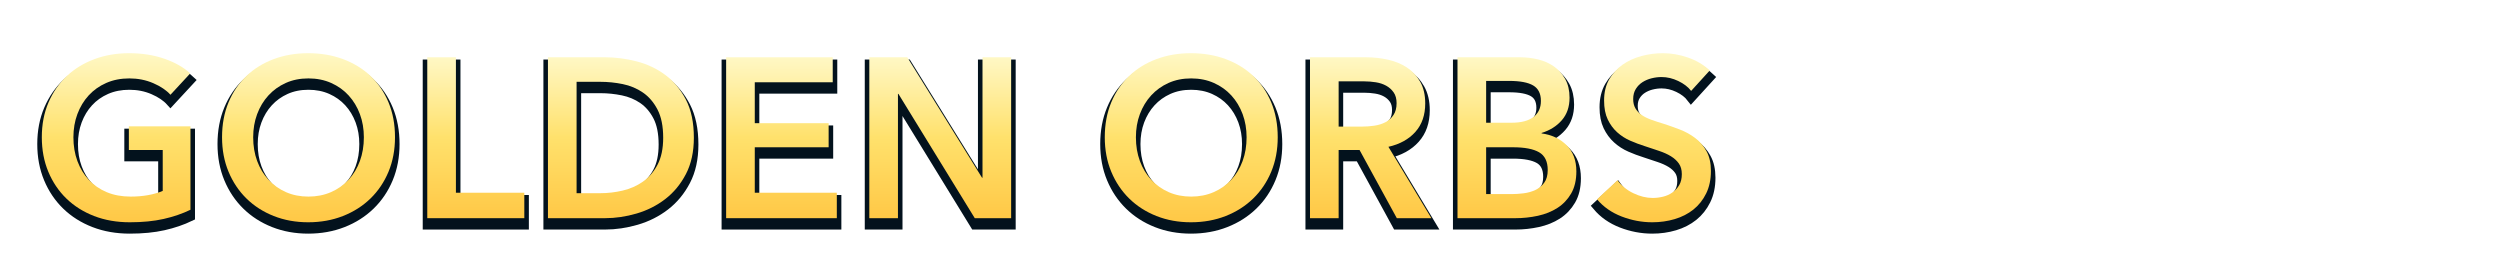
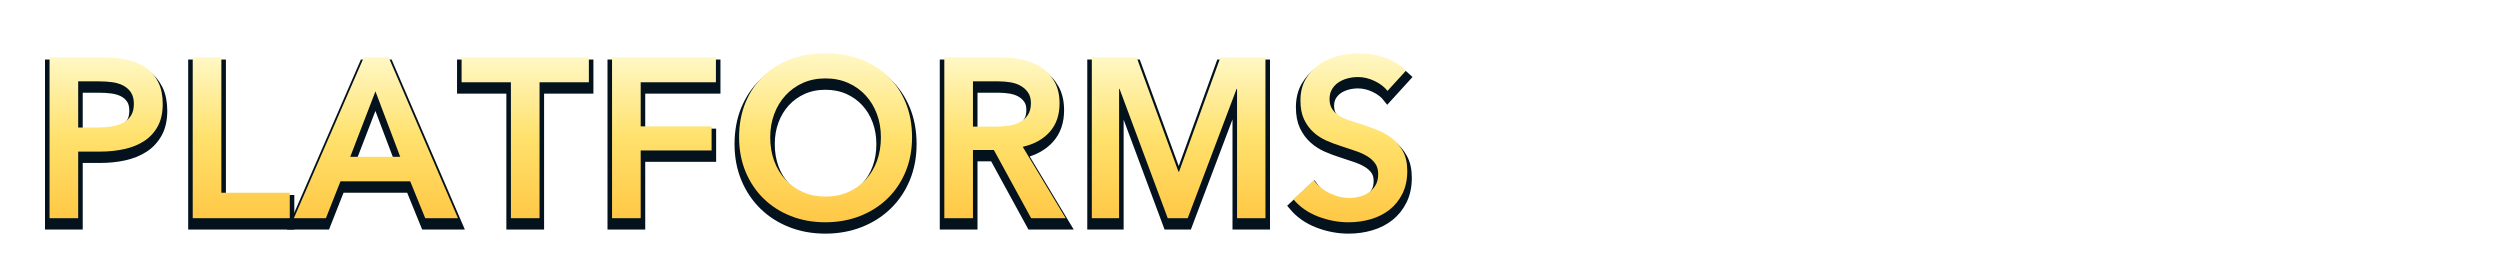
<svg xmlns="http://www.w3.org/2000/svg" width="1100" height="120" viewBox="0 0 1100 120">
-   <defs>
-     <linearGradient id="ink" x2="1" y2="1">
-       <stop stop-color="#103b4a" />
-       <stop offset=".45" stop-color="#061d2a" />
-       <stop offset="1" stop-color="#040f1b" />
-     </linearGradient>
-     <linearGradient id="gold" x2="1" y2="1">
-       <stop stop-color="#fff0b5" />
-       <stop offset=".4" stop-color="#e6bd60" />
-       <stop offset="1" stop-color="#9f692d" />
-     </linearGradient>
-     <linearGradient id="teal" x2="0" y2="1">
-       <stop stop-color="#2ad8ce" />
-       <stop offset="1" stop-color="#075b75" />
-     </linearGradient>
-     <linearGradient id="leaf" x2="1" y2="1">
-       <stop stop-color="#a9f7ad" />
-       <stop offset=".4" stop-color="#31ad85" />
-       <stop offset="1" stop-color="#0b424b" />
-     </linearGradient>
-     <radialGradient id="glow">
-       <stop stop-color="#54e8f5" stop-opacity=".25" />
-       <stop offset="1" stop-color="#36cde8" stop-opacity="0" />
-     </radialGradient>
-     <radialGradient id="orb" cx=".35" cy=".3">
-       <stop stop-color="#fffde3" />
-       <stop offset=".35" stop-color="#ffdb72" />
-       <stop offset=".8" stop-color="#b67a21" />
-       <stop offset="1" stop-color="#774013" />
-     </radialGradient>
-   </defs>
  <defs>
    <linearGradient id="step-yellow" x2="0" y2="1">
      <stop stop-color="#fff8c5" />
      <stop offset=".5" stop-color="#ffe16c" />
      <stop offset="1" stop-color="#ffc846" />
    </linearGradient>
  </defs>
  <g transform="translate(0 3)" fill="#03121d" stroke="#03121d" stroke-width="4">
-     <path d="M69.800 -3.700Q64.400 -1.100 57.950 0.350Q51.500 1.800 43.100 1.800Q34.500 1.800 27.400 -0.950Q20.300 -3.700 15.200 -8.650Q10.100 -13.600 7.250 -20.450Q4.400 -27.300 4.400 -35.600Q4.400 -44.100 7.350 -50.950Q10.300 -57.800 15.450 -62.600Q20.600 -67.400 27.600 -70.000Q34.600 -72.600 42.800 -72.600Q51.300 -72.600 58.350 -70.150Q65.400 -67.700 69.700 -63.700L61.000 -54.300Q58.300 -57.300 53.450 -59.400Q48.600 -61.500 42.900 -61.500Q37.300 -61.500 32.750 -59.500Q28.200 -57.500 25.000 -54.000Q21.800 -50.500 20.050 -45.800Q18.300 -41.100 18.300 -35.600Q18.300 -29.900 20.050 -25.150Q21.800 -20.400 25.050 -16.900Q28.300 -13.400 32.950 -11.450Q37.600 -9.500 43.500 -9.500Q51.600 -9.500 57.600 -12.000L57.600 -30.000L42.700 -30.000L42.700 -40.400L69.800 -40.400Z" transform="translate(14 96) scale(1)" />
-     <path d="M4.400 -35.600Q4.400 -44.100 7.250 -50.950Q10.100 -57.800 15.150 -62.600Q20.200 -67.400 27.150 -70.000Q34.100 -72.600 42.300 -72.600Q50.600 -72.600 57.600 -70.000Q64.600 -67.400 69.700 -62.600Q74.800 -57.800 77.650 -50.950Q80.500 -44.100 80.500 -35.600Q80.500 -27.300 77.650 -20.450Q74.800 -13.600 69.700 -8.650Q64.600 -3.700 57.600 -0.950Q50.600 1.800 42.300 1.800Q34.100 1.800 27.150 -0.950Q20.200 -3.700 15.150 -8.650Q10.100 -13.600 7.250 -20.450Q4.400 -27.300 4.400 -35.600ZM18.100 -35.600Q18.100 -29.900 19.850 -25.150Q21.600 -20.400 24.850 -16.900Q28.100 -13.400 32.550 -11.450Q37.000 -9.500 42.400 -9.500Q47.800 -9.500 52.300 -11.450Q56.800 -13.400 60.050 -16.900Q63.300 -20.400 65.050 -25.150Q66.800 -29.900 66.800 -35.600Q66.800 -41.100 65.050 -45.800Q63.300 -50.500 60.100 -54.000Q56.900 -57.500 52.400 -59.500Q47.900 -61.500 42.400 -61.500Q36.900 -61.500 32.450 -59.500Q28.000 -57.500 24.800 -54.000Q21.600 -50.500 19.850 -45.800Q18.100 -41.100 18.100 -35.600Z" transform="translate(93.3 96) scale(1)" />
-     <path d="M7.800 -70.800L20.400 -70.800L20.400 -11.200L50.500 -11.200L50.500 -0.000L7.800 -0.000Z" transform="translate(180.2 96) scale(1)" />
-     <path d="M7.800 -70.800L32.900 -70.800Q39.800 -70.800 46.800 -69.000Q53.800 -67.200 59.400 -63.050Q65.000 -58.900 68.500 -52.150Q72.000 -45.400 72.000 -35.400Q72.000 -26.100 68.500 -19.400Q65.000 -12.700 59.400 -8.400Q53.800 -4.100 46.800 -2.050Q39.800 -0.000 32.900 -0.000L7.800 -0.000ZM30.900 -11.000Q35.800 -11.000 40.700 -12.150Q45.600 -13.300 49.550 -16.050Q53.500 -18.800 56.000 -23.500Q58.500 -28.200 58.500 -35.400Q58.500 -43.000 56.000 -47.800Q53.500 -52.600 49.550 -55.300Q45.600 -58.000 40.700 -59.000Q35.800 -60.000 30.900 -60.000L20.400 -60.000L20.400 -11.000Z" transform="translate(233.3 96) scale(1)" />
-     <path d="M7.800 -70.800L54.700 -70.800L54.700 -59.800L20.400 -59.800L20.400 -41.800L52.900 -41.800L52.900 -31.200L20.400 -31.200L20.400 -11.200L56.500 -11.200L56.500 -0.000L7.800 -0.000Z" transform="translate(311.7 96) scale(1)" />
-     <path d="M7.800 -70.800L24.500 -70.800L57.400 -17.800L57.600 -17.800L57.600 -70.800L70.200 -70.800L70.200 -0.000L54.200 -0.000L20.600 -54.700L20.400 -54.700L20.400 -0.000L7.800 -0.000Z" transform="translate(374.7 96) scale(1)" />
-     <path d="" transform="translate(454.7 96) scale(1)" />
-     <path d="M4.400 -35.600Q4.400 -44.100 7.250 -50.950Q10.100 -57.800 15.150 -62.600Q20.200 -67.400 27.150 -70.000Q34.100 -72.600 42.300 -72.600Q50.600 -72.600 57.600 -70.000Q64.600 -67.400 69.700 -62.600Q74.800 -57.800 77.650 -50.950Q80.500 -44.100 80.500 -35.600Q80.500 -27.300 77.650 -20.450Q74.800 -13.600 69.700 -8.650Q64.600 -3.700 57.600 -0.950Q50.600 1.800 42.300 1.800Q34.100 1.800 27.150 -0.950Q20.200 -3.700 15.150 -8.650Q10.100 -13.600 7.250 -20.450Q4.400 -27.300 4.400 -35.600ZM18.100 -35.600Q18.100 -29.900 19.850 -25.150Q21.600 -20.400 24.850 -16.900Q28.100 -13.400 32.550 -11.450Q37.000 -9.500 42.400 -9.500Q47.800 -9.500 52.300 -11.450Q56.800 -13.400 60.050 -16.900Q63.300 -20.400 65.050 -25.150Q66.800 -29.900 66.800 -35.600Q66.800 -41.100 65.050 -45.800Q63.300 -50.500 60.100 -54.000Q56.900 -57.500 52.400 -59.500Q47.900 -61.500 42.400 -61.500Q36.900 -61.500 32.450 -59.500Q28.000 -57.500 24.800 -54.000Q21.600 -50.500 19.850 -45.800Q18.100 -41.100 18.100 -35.600Z" transform="translate(481.7 96) scale(1)" />
-     <path d="M7.800 -70.800L32.400 -70.800Q37.400 -70.800 42.100 -69.750Q46.800 -68.700 50.450 -66.300Q54.100 -63.900 56.300 -60.000Q58.500 -56.100 58.500 -50.500Q58.500 -42.800 54.150 -37.950Q49.800 -33.100 42.300 -31.400L61.200 -0.000L46.000 -0.000L29.600 -30.000L20.400 -30.000L20.400 -0.000L7.800 -0.000ZM30.700 -40.300Q33.400 -40.300 36.100 -40.700Q38.800 -41.100 40.950 -42.200Q43.100 -43.300 44.500 -45.350Q45.900 -47.400 45.900 -50.600Q45.900 -53.500 44.600 -55.350Q43.300 -57.200 41.300 -58.300Q39.300 -59.400 36.750 -59.800Q34.200 -60.200 31.800 -60.200L20.400 -60.200L20.400 -40.300Z" transform="translate(568.6 96) scale(1)" />
-     <path d="M7.800 -70.800L35.400 -70.800Q39.400 -70.800 43.300 -69.850Q47.200 -68.900 50.250 -66.750Q53.300 -64.600 55.200 -61.200Q57.100 -57.800 57.100 -53.000Q57.100 -47.000 53.700 -43.100Q50.300 -39.200 44.800 -37.500L44.800 -37.300Q51.500 -36.400 55.800 -32.100Q60.100 -27.800 60.100 -20.600Q60.100 -14.800 57.800 -10.850Q55.500 -6.900 51.750 -4.500Q48.000 -2.100 43.150 -1.050Q38.300 -0.000 33.300 -0.000L7.800 -0.000ZM20.400 -42.000L31.600 -42.000Q37.900 -42.000 41.200 -44.500Q44.500 -47.000 44.500 -51.600Q44.500 -56.400 41.100 -58.400Q37.700 -60.400 30.500 -60.400L20.400 -60.400ZM20.400 -10.600L31.700 -10.600Q34.100 -10.600 36.900 -10.950Q39.700 -11.300 42.050 -12.400Q44.400 -13.500 45.950 -15.600Q47.500 -17.700 47.500 -21.200Q47.500 -26.800 43.700 -29.000Q39.900 -31.200 32.200 -31.200L20.400 -31.200Z" transform="translate(633.5 96) scale(1)" />
-     <path d="M43.900 -56.000Q41.900 -58.600 38.250 -60.350Q34.600 -62.100 30.900 -62.100Q28.700 -62.100 26.500 -61.550Q24.300 -61.000 22.500 -59.850Q20.700 -58.700 19.550 -56.850Q18.400 -55.000 18.400 -52.400Q18.400 -50.000 19.400 -48.300Q20.400 -46.600 22.150 -45.400Q23.900 -44.200 26.400 -43.300Q28.900 -42.400 31.900 -41.500Q35.300 -40.400 38.950 -39.000Q42.600 -37.600 45.650 -35.300Q48.700 -33.000 50.650 -29.500Q52.600 -26.000 52.600 -20.800Q52.600 -15.100 50.500 -10.850Q48.400 -6.600 44.900 -3.800Q41.400 -1.000 36.700 0.400Q32.000 1.800 26.800 1.800Q19.900 1.800 13.300 -0.750Q6.700 -3.300 2.500 -8.300L11.500 -16.700Q14.100 -13.100 18.450 -11.000Q22.800 -8.900 27.000 -8.900Q29.200 -8.900 31.500 -9.450Q33.800 -10.000 35.650 -11.300Q37.500 -12.600 38.650 -14.550Q39.800 -16.500 39.800 -19.400Q39.800 -22.200 38.500 -24.050Q37.200 -25.900 35.000 -27.250Q32.800 -28.600 29.800 -29.600Q26.800 -30.600 23.500 -31.700Q20.300 -32.700 17.100 -34.100Q13.900 -35.500 11.350 -37.800Q8.800 -40.100 7.200 -43.450Q5.600 -46.800 5.600 -51.800Q5.600 -57.200 7.850 -61.100Q10.100 -65.000 13.750 -67.550Q17.400 -70.100 22.050 -71.350Q26.700 -72.600 31.500 -72.600Q36.900 -72.600 42.450 -70.700Q48.000 -68.800 52.100 -65.000Z" transform="translate(700.2 96) scale(1)" />
+     <path d="M7.800 -70.800L30.900 -70.800Q37.000 -70.800 41.900 -69.700Q46.800 -68.600 50.300 -66.100Q53.800 -63.600 55.700 -59.700Q57.600 -55.800 57.600 -50.300Q57.600 -44.400 55.400 -40.400Q53.200 -36.400 49.450 -33.950Q45.700 -31.500 40.700 -30.400Q35.700 -29.300 30.100 -29.300L20.400 -29.300L20.400 -0.000L7.800 -0.000ZM29.200 -39.900Q32.300 -39.900 35.100 -40.350Q37.900 -40.800 40.100 -41.950Q42.300 -43.100 43.600 -45.100Q44.900 -47.100 44.900 -50.300Q44.900 -53.400 43.600 -55.350Q42.300 -57.300 40.150 -58.400Q38.000 -59.500 35.250 -59.850Q32.500 -60.200 29.600 -60.200L20.400 -60.200L20.400 -39.900Z" transform="translate(14 96) scale(1)" />
+     <path d="M7.800 -70.800L20.400 -70.800L20.400 -11.200L50.500 -11.200L50.500 -0.000L7.800 -0.000Z" transform="translate(77 96) scale(1)" />
+     <path d="M30.000 -70.800L40.900 -70.800L71.400 -0.000L57.000 -0.000L50.400 -16.200L19.700 -16.200L13.300 -0.000L-0.800 -0.000ZM46.000 -27.000L35.100 -55.800L24.000 -27.000Z" transform="translate(130.1 96) scale(1)" />
+     <path d="M22.100 -59.800L0.400 -59.800L0.400 -70.800L56.400 -70.800L56.400 -59.800L34.700 -59.800L34.700 -0.000L22.100 -0.000Z" transform="translate(202.7 96) scale(1)" />
+     <path d="M7.800 -70.800L53.500 -70.800L53.500 -59.800L20.400 -59.800L20.400 -40.400L51.600 -40.400L51.600 -29.800L20.400 -29.800L20.400 -0.000L7.800 -0.000Z" transform="translate(261.5 96) scale(1)" />
+     <path d="M4.400 -35.600Q4.400 -44.100 7.250 -50.950Q10.100 -57.800 15.150 -62.600Q20.200 -67.400 27.150 -70.000Q34.100 -72.600 42.300 -72.600Q50.600 -72.600 57.600 -70.000Q64.600 -67.400 69.700 -62.600Q74.800 -57.800 77.650 -50.950Q80.500 -44.100 80.500 -35.600Q80.500 -27.300 77.650 -20.450Q74.800 -13.600 69.700 -8.650Q64.600 -3.700 57.600 -0.950Q50.600 1.800 42.300 1.800Q34.100 1.800 27.150 -0.950Q20.200 -3.700 15.150 -8.650Q10.100 -13.600 7.250 -20.450Q4.400 -27.300 4.400 -35.600ZM18.100 -35.600Q18.100 -29.900 19.850 -25.150Q21.600 -20.400 24.850 -16.900Q28.100 -13.400 32.550 -11.450Q37.000 -9.500 42.400 -9.500Q47.800 -9.500 52.300 -11.450Q56.800 -13.400 60.050 -16.900Q63.300 -20.400 65.050 -25.150Q66.800 -29.900 66.800 -35.600Q66.800 -41.100 65.050 -45.800Q63.300 -50.500 60.100 -54.000Q56.900 -57.500 52.400 -59.500Q47.900 -61.500 42.400 -61.500Q36.900 -61.500 32.450 -59.500Q28.000 -57.500 24.800 -54.000Q21.600 -50.500 19.850 -45.800Q18.100 -41.100 18.100 -35.600Z" transform="translate(320.8 96) scale(1)" />
+     <path d="M7.800 -70.800L32.400 -70.800Q37.400 -70.800 42.100 -69.750Q46.800 -68.700 50.450 -66.300Q54.100 -63.900 56.300 -60.000Q58.500 -56.100 58.500 -50.500Q58.500 -42.800 54.150 -37.950Q49.800 -33.100 42.300 -31.400L61.200 -0.000L46.000 -0.000L29.600 -30.000L20.400 -30.000L20.400 -0.000L7.800 -0.000ZM30.700 -40.300Q33.400 -40.300 36.100 -40.700Q38.800 -41.100 40.950 -42.200Q43.100 -43.300 44.500 -45.350Q45.900 -47.400 45.900 -50.600Q45.900 -53.500 44.600 -55.350Q43.300 -57.200 41.300 -58.300Q39.300 -59.400 36.750 -59.800Q34.200 -60.200 31.800 -60.200L20.400 -60.200L20.400 -40.300Z" transform="translate(407.7 96) scale(1)" />
+     <path d="M7.800 -70.800L27.500 -70.800L45.900 -20.500L46.200 -20.500L64.400 -70.800L84.200 -70.800L84.200 -0.000L71.700 -0.000L71.700 -56.900L71.500 -56.900L50.000 -0.000L41.200 -0.000L20.000 -56.900L19.800 -56.900L19.800 -0.000L7.800 -0.000Z" transform="translate(472.6 96) scale(1)" />
+     <path d="M43.900 -56.000Q41.900 -58.600 38.250 -60.350Q34.600 -62.100 30.900 -62.100Q28.700 -62.100 26.500 -61.550Q24.300 -61.000 22.500 -59.850Q20.700 -58.700 19.550 -56.850Q18.400 -55.000 18.400 -52.400Q18.400 -50.000 19.400 -48.300Q20.400 -46.600 22.150 -45.400Q23.900 -44.200 26.400 -43.300Q28.900 -42.400 31.900 -41.500Q35.300 -40.400 38.950 -39.000Q42.600 -37.600 45.650 -35.300Q48.700 -33.000 50.650 -29.500Q52.600 -26.000 52.600 -20.800Q52.600 -15.100 50.500 -10.850Q48.400 -6.600 44.900 -3.800Q41.400 -1.000 36.700 0.400Q32.000 1.800 26.800 1.800Q19.900 1.800 13.300 -0.750Q6.700 -3.300 2.500 -8.300L11.500 -16.700Q14.100 -13.100 18.450 -11.000Q22.800 -8.900 27.000 -8.900Q29.200 -8.900 31.500 -9.450Q33.800 -10.000 35.650 -11.300Q37.500 -12.600 38.650 -14.550Q39.800 -16.500 39.800 -19.400Q39.800 -22.200 38.500 -24.050Q37.200 -25.900 35.000 -27.250Q32.800 -28.600 29.800 -29.600Q26.800 -30.600 23.500 -31.700Q20.300 -32.700 17.100 -34.100Q13.900 -35.500 11.350 -37.800Q8.800 -40.100 7.200 -43.450Q5.600 -46.800 5.600 -51.800Q5.600 -57.200 7.850 -61.100Q10.100 -65.000 13.750 -67.550Q17.400 -70.100 22.050 -71.350Q26.700 -72.600 31.500 -72.600Q36.900 -72.600 42.450 -70.700Q48.000 -68.800 52.100 -65.000Z" transform="translate(566.6 96) scale(1)" />
  </g>
-   <path d="M69.800 -3.700Q64.400 -1.100 57.950 0.350Q51.500 1.800 43.100 1.800Q34.500 1.800 27.400 -0.950Q20.300 -3.700 15.200 -8.650Q10.100 -13.600 7.250 -20.450Q4.400 -27.300 4.400 -35.600Q4.400 -44.100 7.350 -50.950Q10.300 -57.800 15.450 -62.600Q20.600 -67.400 27.600 -70.000Q34.600 -72.600 42.800 -72.600Q51.300 -72.600 58.350 -70.150Q65.400 -67.700 69.700 -63.700L61.000 -54.300Q58.300 -57.300 53.450 -59.400Q48.600 -61.500 42.900 -61.500Q37.300 -61.500 32.750 -59.500Q28.200 -57.500 25.000 -54.000Q21.800 -50.500 20.050 -45.800Q18.300 -41.100 18.300 -35.600Q18.300 -29.900 20.050 -25.150Q21.800 -20.400 25.050 -16.900Q28.300 -13.400 32.950 -11.450Q37.600 -9.500 43.500 -9.500Q51.600 -9.500 57.600 -12.000L57.600 -30.000L42.700 -30.000L42.700 -40.400L69.800 -40.400Z" transform="translate(14 96) scale(1)" fill="url(#step-yellow)" />
-   <path d="M4.400 -35.600Q4.400 -44.100 7.250 -50.950Q10.100 -57.800 15.150 -62.600Q20.200 -67.400 27.150 -70.000Q34.100 -72.600 42.300 -72.600Q50.600 -72.600 57.600 -70.000Q64.600 -67.400 69.700 -62.600Q74.800 -57.800 77.650 -50.950Q80.500 -44.100 80.500 -35.600Q80.500 -27.300 77.650 -20.450Q74.800 -13.600 69.700 -8.650Q64.600 -3.700 57.600 -0.950Q50.600 1.800 42.300 1.800Q34.100 1.800 27.150 -0.950Q20.200 -3.700 15.150 -8.650Q10.100 -13.600 7.250 -20.450Q4.400 -27.300 4.400 -35.600ZM18.100 -35.600Q18.100 -29.900 19.850 -25.150Q21.600 -20.400 24.850 -16.900Q28.100 -13.400 32.550 -11.450Q37.000 -9.500 42.400 -9.500Q47.800 -9.500 52.300 -11.450Q56.800 -13.400 60.050 -16.900Q63.300 -20.400 65.050 -25.150Q66.800 -29.900 66.800 -35.600Q66.800 -41.100 65.050 -45.800Q63.300 -50.500 60.100 -54.000Q56.900 -57.500 52.400 -59.500Q47.900 -61.500 42.400 -61.500Q36.900 -61.500 32.450 -59.500Q28.000 -57.500 24.800 -54.000Q21.600 -50.500 19.850 -45.800Q18.100 -41.100 18.100 -35.600Z" transform="translate(93.3 96) scale(1)" fill="url(#step-yellow)" />
-   <path d="M7.800 -70.800L20.400 -70.800L20.400 -11.200L50.500 -11.200L50.500 -0.000L7.800 -0.000Z" transform="translate(180.2 96) scale(1)" fill="url(#step-yellow)" />
-   <path d="M7.800 -70.800L32.900 -70.800Q39.800 -70.800 46.800 -69.000Q53.800 -67.200 59.400 -63.050Q65.000 -58.900 68.500 -52.150Q72.000 -45.400 72.000 -35.400Q72.000 -26.100 68.500 -19.400Q65.000 -12.700 59.400 -8.400Q53.800 -4.100 46.800 -2.050Q39.800 -0.000 32.900 -0.000L7.800 -0.000ZM30.900 -11.000Q35.800 -11.000 40.700 -12.150Q45.600 -13.300 49.550 -16.050Q53.500 -18.800 56.000 -23.500Q58.500 -28.200 58.500 -35.400Q58.500 -43.000 56.000 -47.800Q53.500 -52.600 49.550 -55.300Q45.600 -58.000 40.700 -59.000Q35.800 -60.000 30.900 -60.000L20.400 -60.000L20.400 -11.000Z" transform="translate(233.3 96) scale(1)" fill="url(#step-yellow)" />
-   <path d="M7.800 -70.800L54.700 -70.800L54.700 -59.800L20.400 -59.800L20.400 -41.800L52.900 -41.800L52.900 -31.200L20.400 -31.200L20.400 -11.200L56.500 -11.200L56.500 -0.000L7.800 -0.000Z" transform="translate(311.7 96) scale(1)" fill="url(#step-yellow)" />
-   <path d="M7.800 -70.800L24.500 -70.800L57.400 -17.800L57.600 -17.800L57.600 -70.800L70.200 -70.800L70.200 -0.000L54.200 -0.000L20.600 -54.700L20.400 -54.700L20.400 -0.000L7.800 -0.000Z" transform="translate(374.7 96) scale(1)" fill="url(#step-yellow)" />
-   <path d="" transform="translate(454.7 96) scale(1)" fill="url(#step-yellow)" />
-   <path d="M4.400 -35.600Q4.400 -44.100 7.250 -50.950Q10.100 -57.800 15.150 -62.600Q20.200 -67.400 27.150 -70.000Q34.100 -72.600 42.300 -72.600Q50.600 -72.600 57.600 -70.000Q64.600 -67.400 69.700 -62.600Q74.800 -57.800 77.650 -50.950Q80.500 -44.100 80.500 -35.600Q80.500 -27.300 77.650 -20.450Q74.800 -13.600 69.700 -8.650Q64.600 -3.700 57.600 -0.950Q50.600 1.800 42.300 1.800Q34.100 1.800 27.150 -0.950Q20.200 -3.700 15.150 -8.650Q10.100 -13.600 7.250 -20.450Q4.400 -27.300 4.400 -35.600ZM18.100 -35.600Q18.100 -29.900 19.850 -25.150Q21.600 -20.400 24.850 -16.900Q28.100 -13.400 32.550 -11.450Q37.000 -9.500 42.400 -9.500Q47.800 -9.500 52.300 -11.450Q56.800 -13.400 60.050 -16.900Q63.300 -20.400 65.050 -25.150Q66.800 -29.900 66.800 -35.600Q66.800 -41.100 65.050 -45.800Q63.300 -50.500 60.100 -54.000Q56.900 -57.500 52.400 -59.500Q47.900 -61.500 42.400 -61.500Q36.900 -61.500 32.450 -59.500Q28.000 -57.500 24.800 -54.000Q21.600 -50.500 19.850 -45.800Q18.100 -41.100 18.100 -35.600Z" transform="translate(481.7 96) scale(1)" fill="url(#step-yellow)" />
-   <path d="M7.800 -70.800L32.400 -70.800Q37.400 -70.800 42.100 -69.750Q46.800 -68.700 50.450 -66.300Q54.100 -63.900 56.300 -60.000Q58.500 -56.100 58.500 -50.500Q58.500 -42.800 54.150 -37.950Q49.800 -33.100 42.300 -31.400L61.200 -0.000L46.000 -0.000L29.600 -30.000L20.400 -30.000L20.400 -0.000L7.800 -0.000ZM30.700 -40.300Q33.400 -40.300 36.100 -40.700Q38.800 -41.100 40.950 -42.200Q43.100 -43.300 44.500 -45.350Q45.900 -47.400 45.900 -50.600Q45.900 -53.500 44.600 -55.350Q43.300 -57.200 41.300 -58.300Q39.300 -59.400 36.750 -59.800Q34.200 -60.200 31.800 -60.200L20.400 -60.200L20.400 -40.300Z" transform="translate(568.6 96) scale(1)" fill="url(#step-yellow)" />
-   <path d="M7.800 -70.800L35.400 -70.800Q39.400 -70.800 43.300 -69.850Q47.200 -68.900 50.250 -66.750Q53.300 -64.600 55.200 -61.200Q57.100 -57.800 57.100 -53.000Q57.100 -47.000 53.700 -43.100Q50.300 -39.200 44.800 -37.500L44.800 -37.300Q51.500 -36.400 55.800 -32.100Q60.100 -27.800 60.100 -20.600Q60.100 -14.800 57.800 -10.850Q55.500 -6.900 51.750 -4.500Q48.000 -2.100 43.150 -1.050Q38.300 -0.000 33.300 -0.000L7.800 -0.000ZM20.400 -42.000L31.600 -42.000Q37.900 -42.000 41.200 -44.500Q44.500 -47.000 44.500 -51.600Q44.500 -56.400 41.100 -58.400Q37.700 -60.400 30.500 -60.400L20.400 -60.400ZM20.400 -10.600L31.700 -10.600Q34.100 -10.600 36.900 -10.950Q39.700 -11.300 42.050 -12.400Q44.400 -13.500 45.950 -15.600Q47.500 -17.700 47.500 -21.200Q47.500 -26.800 43.700 -29.000Q39.900 -31.200 32.200 -31.200L20.400 -31.200Z" transform="translate(633.5 96) scale(1)" fill="url(#step-yellow)" />
-   <path d="M43.900 -56.000Q41.900 -58.600 38.250 -60.350Q34.600 -62.100 30.900 -62.100Q28.700 -62.100 26.500 -61.550Q24.300 -61.000 22.500 -59.850Q20.700 -58.700 19.550 -56.850Q18.400 -55.000 18.400 -52.400Q18.400 -50.000 19.400 -48.300Q20.400 -46.600 22.150 -45.400Q23.900 -44.200 26.400 -43.300Q28.900 -42.400 31.900 -41.500Q35.300 -40.400 38.950 -39.000Q42.600 -37.600 45.650 -35.300Q48.700 -33.000 50.650 -29.500Q52.600 -26.000 52.600 -20.800Q52.600 -15.100 50.500 -10.850Q48.400 -6.600 44.900 -3.800Q41.400 -1.000 36.700 0.400Q32.000 1.800 26.800 1.800Q19.900 1.800 13.300 -0.750Q6.700 -3.300 2.500 -8.300L11.500 -16.700Q14.100 -13.100 18.450 -11.000Q22.800 -8.900 27.000 -8.900Q29.200 -8.900 31.500 -9.450Q33.800 -10.000 35.650 -11.300Q37.500 -12.600 38.650 -14.550Q39.800 -16.500 39.800 -19.400Q39.800 -22.200 38.500 -24.050Q37.200 -25.900 35.000 -27.250Q32.800 -28.600 29.800 -29.600Q26.800 -30.600 23.500 -31.700Q20.300 -32.700 17.100 -34.100Q13.900 -35.500 11.350 -37.800Q8.800 -40.100 7.200 -43.450Q5.600 -46.800 5.600 -51.800Q5.600 -57.200 7.850 -61.100Q10.100 -65.000 13.750 -67.550Q17.400 -70.100 22.050 -71.350Q26.700 -72.600 31.500 -72.600Q36.900 -72.600 42.450 -70.700Q48.000 -68.800 52.100 -65.000Z" transform="translate(700.2 96) scale(1)" fill="url(#step-yellow)" />
+   <path d="M7.800 -70.800L30.900 -70.800Q37.000 -70.800 41.900 -69.700Q46.800 -68.600 50.300 -66.100Q53.800 -63.600 55.700 -59.700Q57.600 -55.800 57.600 -50.300Q57.600 -44.400 55.400 -40.400Q53.200 -36.400 49.450 -33.950Q45.700 -31.500 40.700 -30.400Q35.700 -29.300 30.100 -29.300L20.400 -29.300L20.400 -0.000L7.800 -0.000ZM29.200 -39.900Q32.300 -39.900 35.100 -40.350Q37.900 -40.800 40.100 -41.950Q42.300 -43.100 43.600 -45.100Q44.900 -47.100 44.900 -50.300Q44.900 -53.400 43.600 -55.350Q42.300 -57.300 40.150 -58.400Q38.000 -59.500 35.250 -59.850Q32.500 -60.200 29.600 -60.200L20.400 -60.200L20.400 -39.900Z" transform="translate(14 96) scale(1)" fill="url(#step-yellow)" />
+   <path d="M7.800 -70.800L20.400 -70.800L20.400 -11.200L50.500 -11.200L50.500 -0.000L7.800 -0.000Z" transform="translate(77 96) scale(1)" fill="url(#step-yellow)" />
+   <path d="M30.000 -70.800L40.900 -70.800L71.400 -0.000L57.000 -0.000L50.400 -16.200L19.700 -16.200L13.300 -0.000L-0.800 -0.000ZM46.000 -27.000L35.100 -55.800L24.000 -27.000Z" transform="translate(130.1 96) scale(1)" fill="url(#step-yellow)" />
+   <path d="M22.100 -59.800L0.400 -59.800L0.400 -70.800L56.400 -70.800L56.400 -59.800L34.700 -59.800L34.700 -0.000L22.100 -0.000Z" transform="translate(202.7 96) scale(1)" fill="url(#step-yellow)" />
+   <path d="M7.800 -70.800L53.500 -70.800L53.500 -59.800L20.400 -59.800L20.400 -40.400L51.600 -40.400L51.600 -29.800L20.400 -29.800L20.400 -0.000L7.800 -0.000Z" transform="translate(261.5 96) scale(1)" fill="url(#step-yellow)" />
+   <path d="M4.400 -35.600Q4.400 -44.100 7.250 -50.950Q10.100 -57.800 15.150 -62.600Q20.200 -67.400 27.150 -70.000Q34.100 -72.600 42.300 -72.600Q50.600 -72.600 57.600 -70.000Q64.600 -67.400 69.700 -62.600Q74.800 -57.800 77.650 -50.950Q80.500 -44.100 80.500 -35.600Q80.500 -27.300 77.650 -20.450Q74.800 -13.600 69.700 -8.650Q64.600 -3.700 57.600 -0.950Q50.600 1.800 42.300 1.800Q34.100 1.800 27.150 -0.950Q20.200 -3.700 15.150 -8.650Q10.100 -13.600 7.250 -20.450Q4.400 -27.300 4.400 -35.600ZM18.100 -35.600Q18.100 -29.900 19.850 -25.150Q21.600 -20.400 24.850 -16.900Q28.100 -13.400 32.550 -11.450Q37.000 -9.500 42.400 -9.500Q47.800 -9.500 52.300 -11.450Q56.800 -13.400 60.050 -16.900Q63.300 -20.400 65.050 -25.150Q66.800 -29.900 66.800 -35.600Q66.800 -41.100 65.050 -45.800Q63.300 -50.500 60.100 -54.000Q56.900 -57.500 52.400 -59.500Q47.900 -61.500 42.400 -61.500Q36.900 -61.500 32.450 -59.500Q28.000 -57.500 24.800 -54.000Q21.600 -50.500 19.850 -45.800Q18.100 -41.100 18.100 -35.600Z" transform="translate(320.8 96) scale(1)" fill="url(#step-yellow)" />
+   <path d="M7.800 -70.800L32.400 -70.800Q37.400 -70.800 42.100 -69.750Q46.800 -68.700 50.450 -66.300Q54.100 -63.900 56.300 -60.000Q58.500 -56.100 58.500 -50.500Q58.500 -42.800 54.150 -37.950Q49.800 -33.100 42.300 -31.400L61.200 -0.000L46.000 -0.000L29.600 -30.000L20.400 -30.000L20.400 -0.000L7.800 -0.000ZM30.700 -40.300Q33.400 -40.300 36.100 -40.700Q38.800 -41.100 40.950 -42.200Q43.100 -43.300 44.500 -45.350Q45.900 -47.400 45.900 -50.600Q45.900 -53.500 44.600 -55.350Q43.300 -57.200 41.300 -58.300Q39.300 -59.400 36.750 -59.800Q34.200 -60.200 31.800 -60.200L20.400 -60.200L20.400 -40.300Z" transform="translate(407.7 96) scale(1)" fill="url(#step-yellow)" />
+   <path d="M7.800 -70.800L27.500 -70.800L45.900 -20.500L46.200 -20.500L64.400 -70.800L84.200 -70.800L84.200 -0.000L71.700 -0.000L71.700 -56.900L71.500 -56.900L50.000 -0.000L41.200 -0.000L20.000 -56.900L19.800 -56.900L19.800 -0.000L7.800 -0.000Z" transform="translate(472.6 96) scale(1)" fill="url(#step-yellow)" />
+   <path d="M43.900 -56.000Q41.900 -58.600 38.250 -60.350Q34.600 -62.100 30.900 -62.100Q28.700 -62.100 26.500 -61.550Q24.300 -61.000 22.500 -59.850Q20.700 -58.700 19.550 -56.850Q18.400 -55.000 18.400 -52.400Q18.400 -50.000 19.400 -48.300Q20.400 -46.600 22.150 -45.400Q23.900 -44.200 26.400 -43.300Q28.900 -42.400 31.900 -41.500Q35.300 -40.400 38.950 -39.000Q42.600 -37.600 45.650 -35.300Q48.700 -33.000 50.650 -29.500Q52.600 -26.000 52.600 -20.800Q52.600 -15.100 50.500 -10.850Q48.400 -6.600 44.900 -3.800Q41.400 -1.000 36.700 0.400Q32.000 1.800 26.800 1.800Q19.900 1.800 13.300 -0.750Q6.700 -3.300 2.500 -8.300L11.500 -16.700Q14.100 -13.100 18.450 -11.000Q22.800 -8.900 27.000 -8.900Q29.200 -8.900 31.500 -9.450Q33.800 -10.000 35.650 -11.300Q37.500 -12.600 38.650 -14.550Q39.800 -16.500 39.800 -19.400Q39.800 -22.200 38.500 -24.050Q37.200 -25.900 35.000 -27.250Q32.800 -28.600 29.800 -29.600Q26.800 -30.600 23.500 -31.700Q20.300 -32.700 17.100 -34.100Q13.900 -35.500 11.350 -37.800Q8.800 -40.100 7.200 -43.450Q5.600 -46.800 5.600 -51.800Q5.600 -57.200 7.850 -61.100Q10.100 -65.000 13.750 -67.550Q17.400 -70.100 22.050 -71.350Q26.700 -72.600 31.500 -72.600Q36.900 -72.600 42.450 -70.700Q48.000 -68.800 52.100 -65.000Z" transform="translate(566.6 96) scale(1)" fill="url(#step-yellow)" />
</svg>
